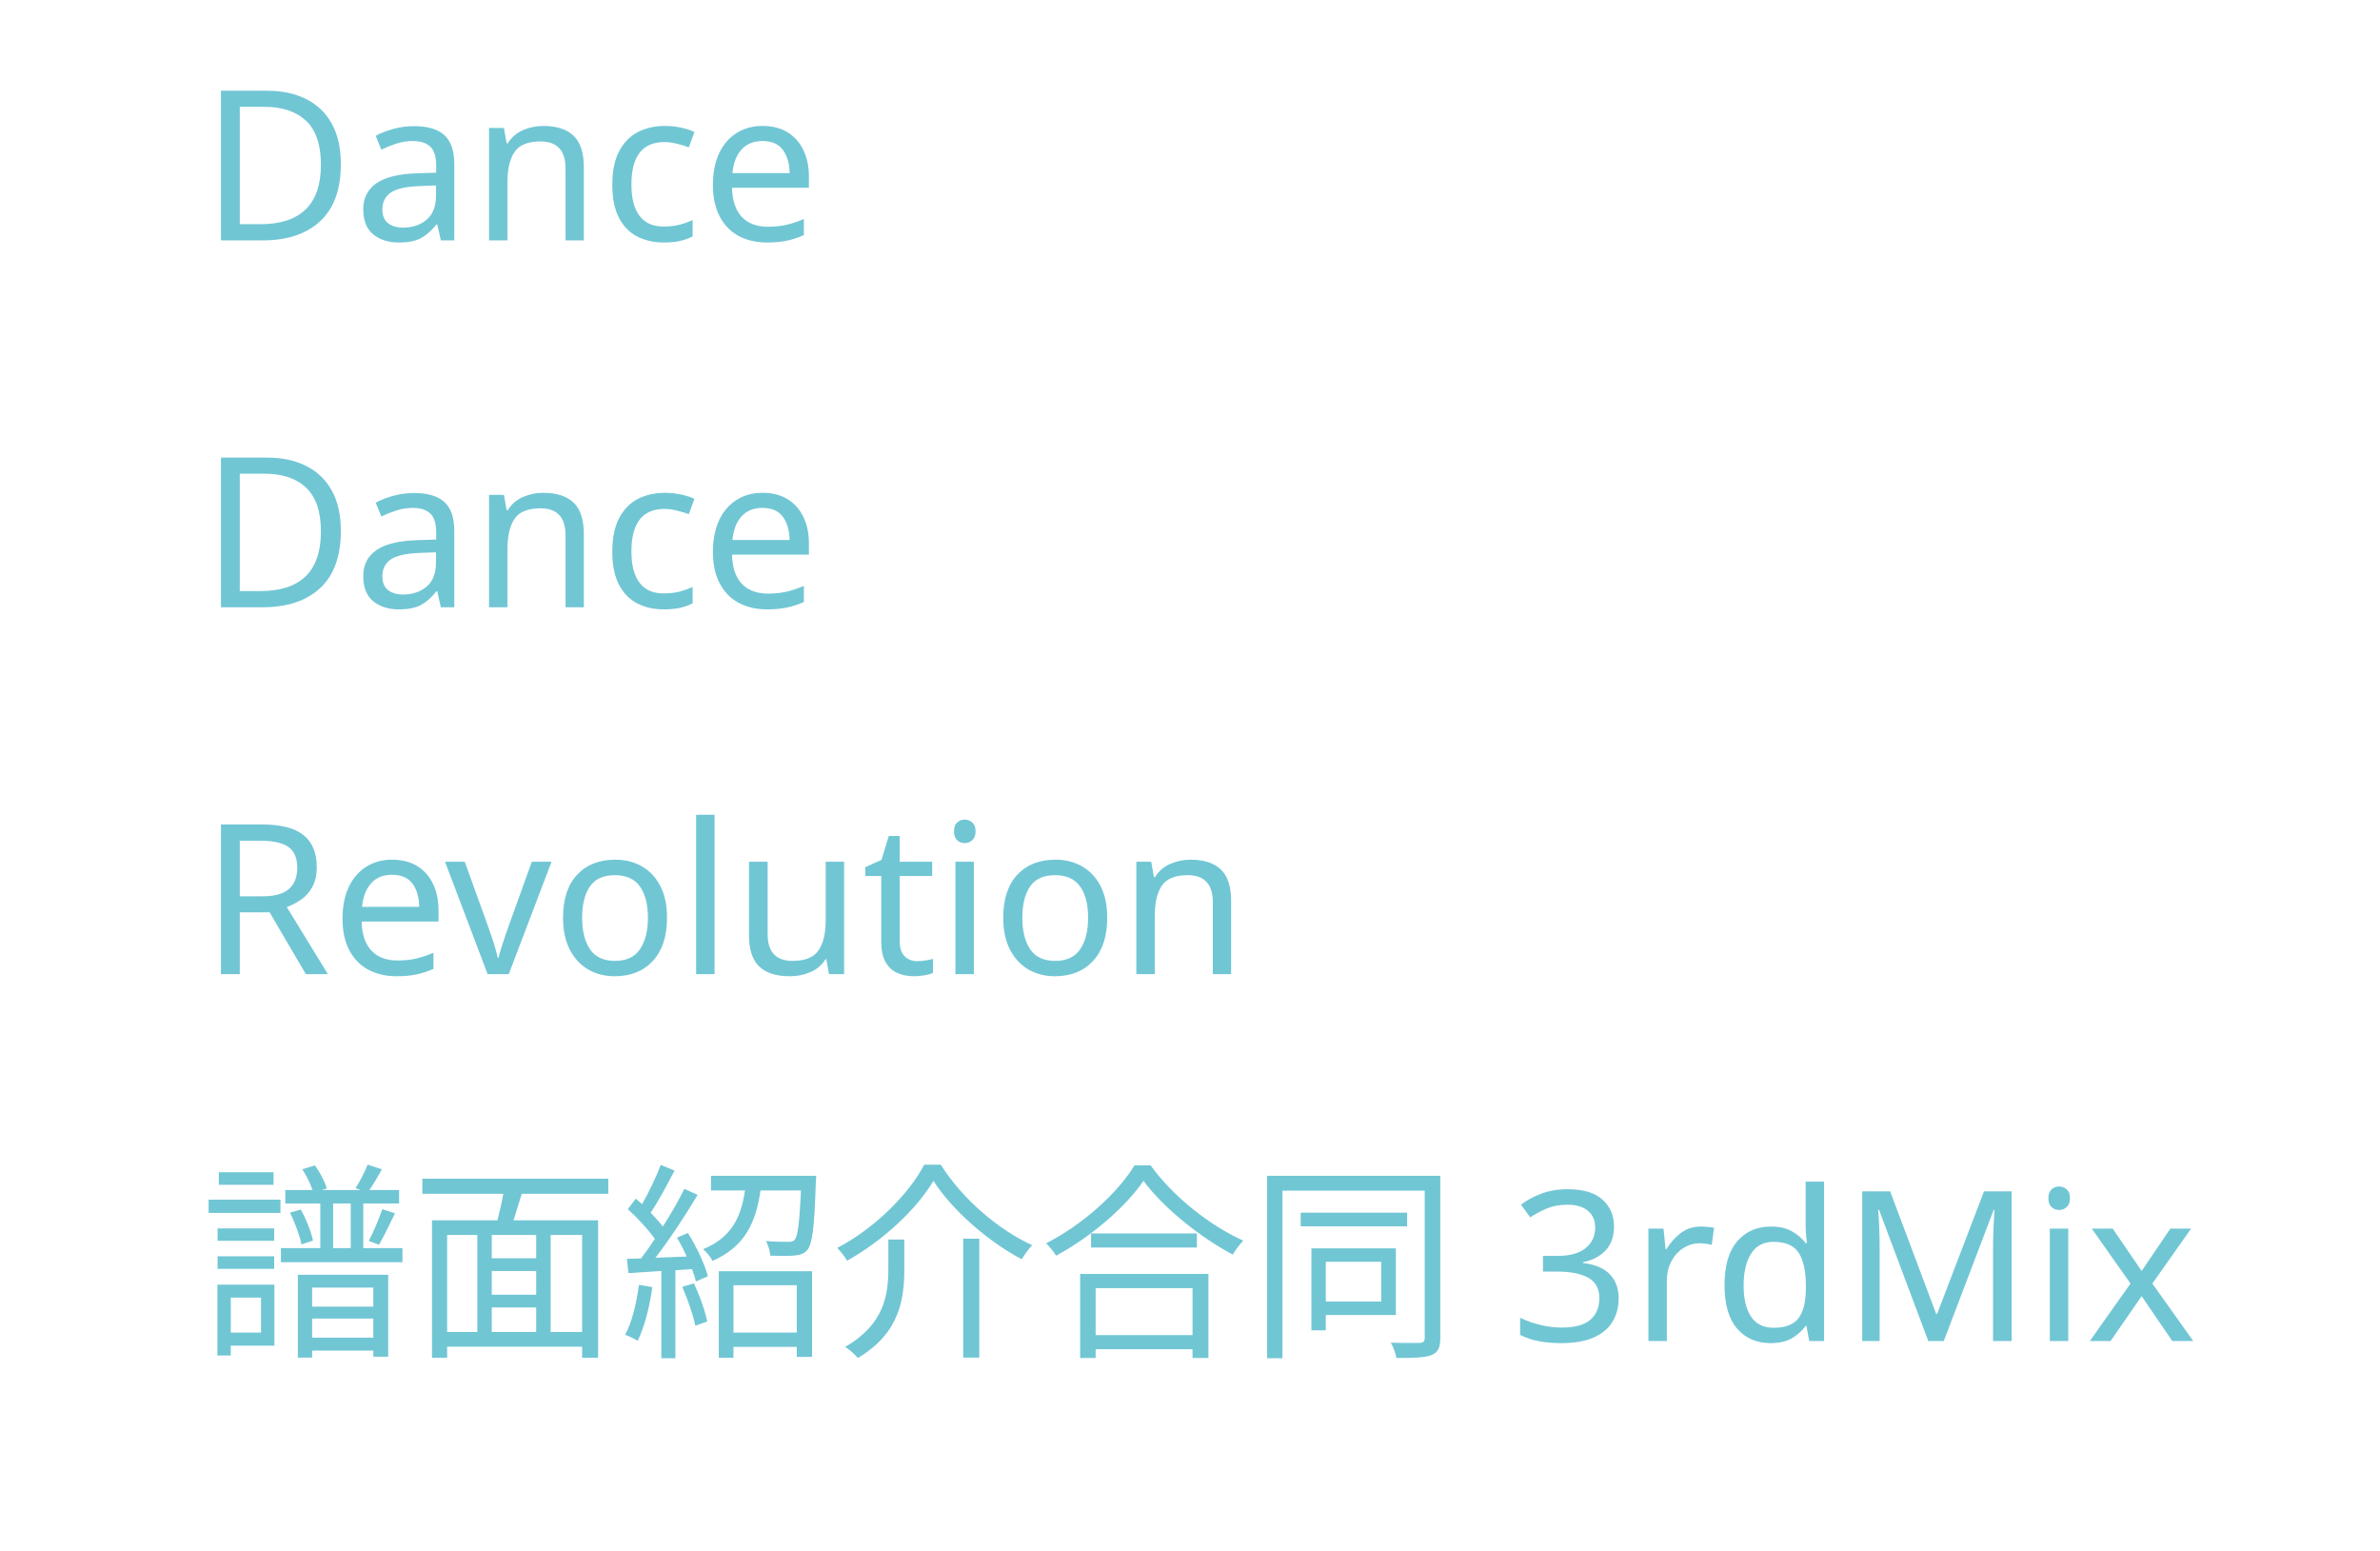
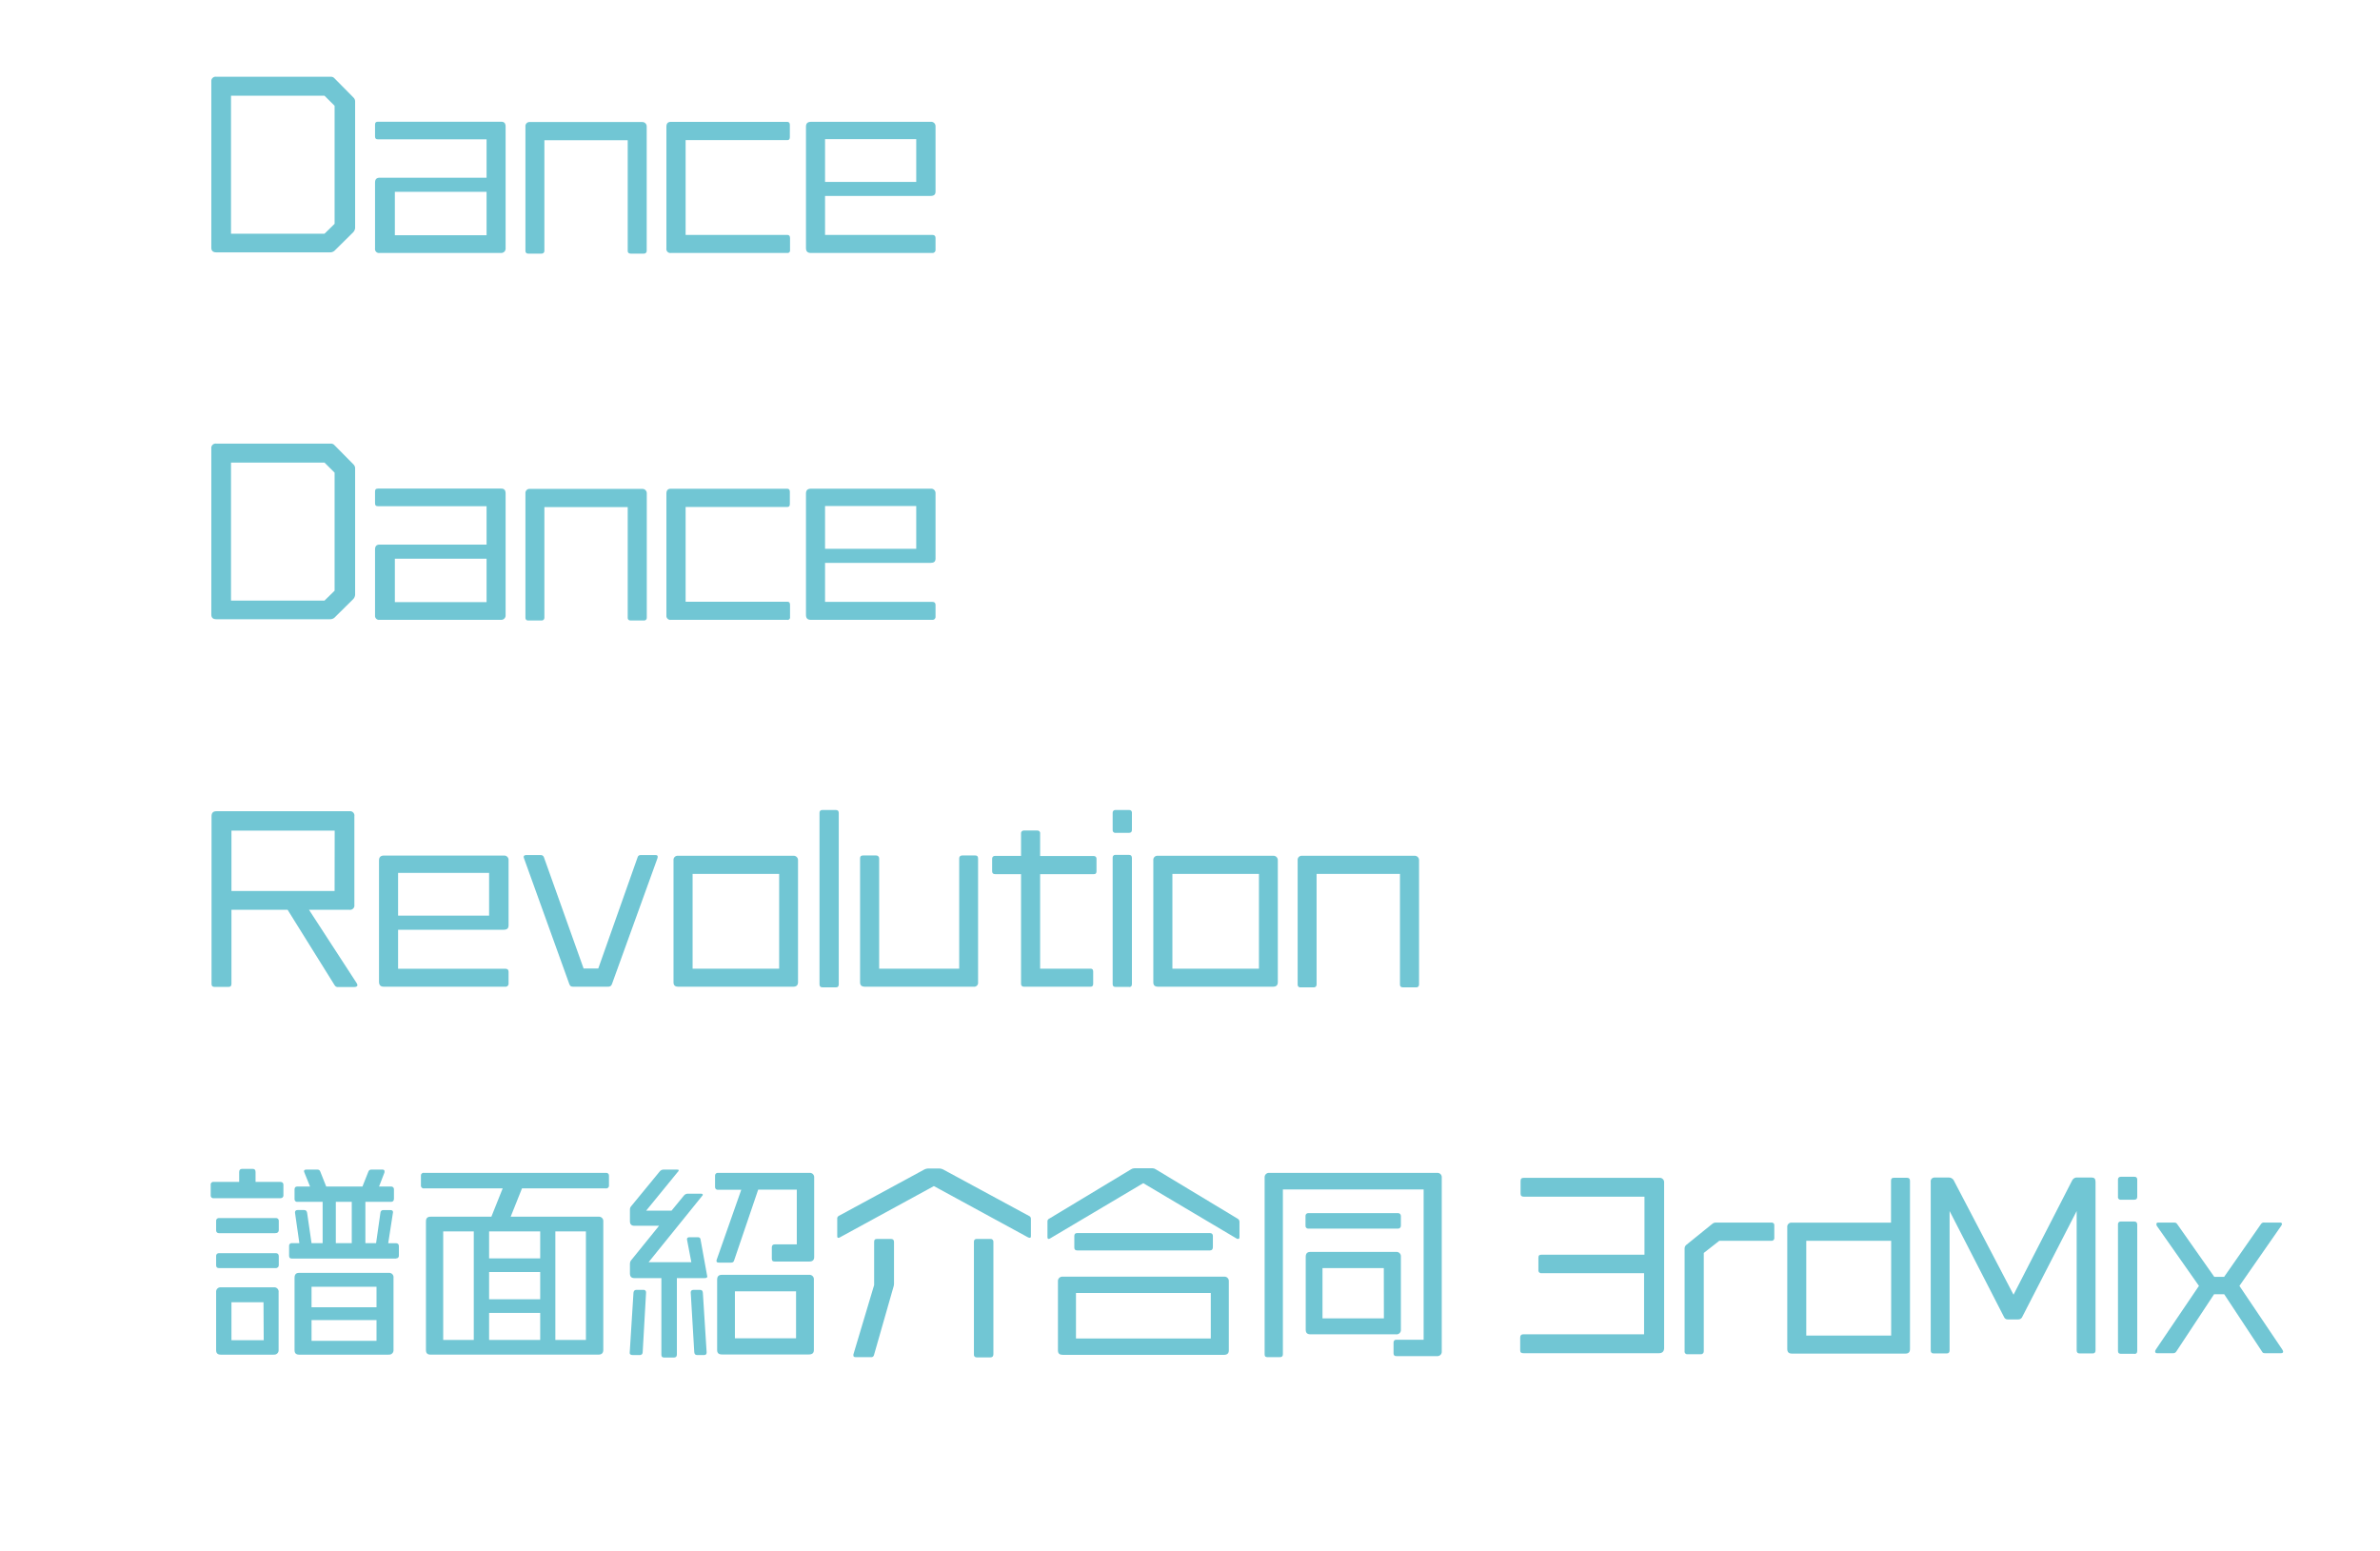
<svg xmlns="http://www.w3.org/2000/svg" id="レイヤー_1" data-name="レイヤー 1" viewBox="0 0 545 355">
  <defs>
-     <style>.cls-1{font-size:48px;fill:#71c6d4;font-family:VDL-LineGR-Regular-90ms-RKSJ-H, VDL-LineGR;}.cls-2{letter-spacing:0.25em;}</style>
+     <style>.cls-1{fill:#71c6d4;}</style>
  </defs>
-   <text class="cls-1" transform="translate(45.94 55.04)">Dance<tspan x="0" y="84">Dance </tspan>
-     <tspan x="0" y="168">Revolution</tspan>
-     <tspan x="0" y="252">譜面紹介合</tspan>
-     <tspan class="cls-2" x="240" y="252">同</tspan>
-     <tspan x="300" y="252">3rdMix</tspan>
-   </text>
+   <path class="cls-1" d="M80.89,53.17l-4.32,4.27a1.49,1.49,0,0,1-1,.34H49.54c-.77,0-1.15-.34-1.15-1.06v-38a1,1,0,0,1,1.15-1.15H75.7a1.08,1.08,0,0,1,.92.39l4.27,4.32a1.25,1.25,0,0,1,.43.91v29A1.59,1.59,0,0,1,80.89,53.17ZM76.62,24.22l-2.31-2.3H52.9V53.51H74.31l2.31-2.26Z" />
+   <path class="cls-1" d="M114.73,57.92H86.93a.91.91,0,0,1-1.05-1.05V41.79c0-.72.33-1.1,1.05-1.1h24.49V31.9H86.55c-.48,0-.67-.19-.67-.67V28.54c0-.48.19-.67.67-.67h28.23c.67,0,1,.34,1,1.11V56.82A1,1,0,0,1,114.73,57.92Zm-3.31-14h-21v9.94h21Z" />
+   <path class="cls-1" d="M147.41,58.07h-3c-.43,0-.67-.24-.67-.58V32.1H124.66V57.4a.61.61,0,0,1-.67.67h-3a.59.59,0,0,1-.67-.67V29a.94.94,0,0,1,1.06-1.06H147A1,1,0,0,1,148.09,29V57.4A.61.61,0,0,1,147.41,58.07Z" />
+   <path class="cls-1" d="M180.25,57.92h-26.6a.91.91,0,0,1-1.05-1.05V29c0-.72.33-1.1,1-1.1h26.69c.39,0,.58.29.58.67v2.83c0,.48-.19.68-.58.68H157V53.79h23.33c.39,0,.58.24.58.73V57.3A.55.55,0,0,1,180.25,57.92Z" />
+   <path class="cls-1" d="M213.46,57.92H185.67c-.77,0-1.11-.38-1.11-1.15V29c0-.72.34-1.11,1.16-1.11h27.41a1,1,0,0,1,1.1,1.06V43.86c0,.72-.38,1-1.15,1H188.93v8.93h24.58c.43,0,.72.19.72.68V57.2A.69.69,0,0,1,213.46,57.92Zm-3.65-26.06H188.93v9.79h20.88Z" />
+   <path class="cls-1" d="M80.89,137.17l-4.32,4.27a1.49,1.49,0,0,1-1,.34H49.54c-.77,0-1.15-.34-1.15-1.06v-38a1,1,0,0,1,1.15-1.15H75.7a1.08,1.08,0,0,1,.92.39l4.27,4.32a1.25,1.25,0,0,1,.43.91v29A1.59,1.59,0,0,1,80.89,137.17Zm-4.27-28.95-2.31-2.3H52.9v31.59H74.31l2.31-2.26Z" />
+   <path class="cls-1" d="M114.73,141.92H86.93a.91.91,0,0,1-1.05-1V125.79c0-.72.33-1.1,1.05-1.1h24.49V115.9H86.55c-.48,0-.67-.19-.67-.67v-2.69c0-.48.19-.67.67-.67h28.23c.67,0,1,.34,1,1.11v27.84A1,1,0,0,1,114.73,141.92Zm-3.31-14h-21v9.94h21Z" />
+   <path class="cls-1" d="M147.41,142.07h-3c-.43,0-.67-.24-.67-.58V116.1H124.66v25.3a.61.61,0,0,1-.67.67h-3a.59.59,0,0,1-.67-.67V113a.94.94,0,0,1,1.06-1.06H147a1,1,0,0,1,1.11,1.06V141.4A.61.61,0,0,1,147.41,142.07Z" />
+   <path class="cls-1" d="M180.25,141.92h-26.6a.91.91,0,0,1-1.05-1V113c0-.72.33-1.1,1-1.1h26.69c.39,0,.58.29.58.67v2.83c0,.48-.19.68-.58.68H157v21.69h23.33c.39,0,.58.24.58.73v2.78A.55.55,0,0,1,180.25,141.92Z" />
+   <path class="cls-1" d="M213.46,141.92H185.67c-.77,0-1.11-.38-1.11-1.15V113c0-.72.34-1.11,1.16-1.11h27.41a1,1,0,0,1,1.1,1.06v14.93c0,.72-.38,1-1.15,1H188.93v8.93h24.58c.43,0,.72.19.72.68v2.68A.69.69,0,0,1,213.46,141.92Zm-3.65-26.06H188.93v9.79h20.88Z" />
+   <path class="cls-1" d="M81,226H77.43a.83.83,0,0,1-.81-.43L65.86,208.31H53v16.94c0,.53-.24.72-.67.72H49.16c-.48,0-.72-.19-.72-.67V186.9c0-.77.33-1.16,1.15-1.16H80a1,1,0,0,1,1.15,1.16v20.25A1,1,0,0,1,80,208.31H70.76L81.61,225a1.54,1.54,0,0,1,.24.53C81.85,225.88,81.51,226,81,226Zm-4.36-35.81H53V204H76.62Z" />
+   <path class="cls-1" d="M115.69,225.92H87.89c-.76,0-1.1-.38-1.1-1.15V197c0-.72.34-1.11,1.15-1.11h27.41a1,1,0,0,1,1.11,1.06v14.93c0,.72-.39,1-1.16,1H91.16v8.93h24.58c.43,0,.72.19.72.68v2.68A.69.69,0,0,1,115.69,225.92ZM112,199.86H91.16v9.79H112Z" />
+   <path class="cls-1" d="M150.54,196.54l-10.42,28.81c-.19.48-.48.57-1,.57h-7.83c-.48,0-.72-.09-.91-.57L120,196.54a1.51,1.51,0,0,1-.09-.33c0-.29.24-.43.57-.43h3.32a.73.73,0,0,1,.76.52l9.08,25.45H137l9-25.45a.66.66,0,0,1,.72-.52h3.37c.38,0,.52.09.52.43A1.08,1.08,0,0,1,150.54,196.54Z" />
+   <path class="cls-1" d="M181.64,225.92H155.33c-.77,0-1.1-.33-1.1-1V197a.94.94,0,0,1,1.05-1.06h26.36a1,1,0,0,1,1.1,1.06v27.89C182.74,225.59,182.36,225.92,181.64,225.92Zm-3.22-25.82H158.6v21.69h19.82Z" />
+   <path class="cls-1" d="M191.38,226.07h-3c-.44,0-.72-.19-.72-.67V186.13a.59.59,0,0,1,.62-.67h3.12c.48,0,.67.24.67.72V225.4C192.05,225.88,191.86,226.07,191.38,226.07Z" />
+   <path class="cls-1" d="M222.92,225.92H198.1c-.82,0-1.15-.33-1.15-1V196.54c0-.48.19-.67.72-.67h2.93a.66.66,0,0,1,.72.72v25.2h18.33V196.54c0-.48.29-.67.72-.67h2.93c.48,0,.67.19.67.72v28.28A.91.91,0,0,1,222.92,225.92Z" />
+   <path class="cls-1" d="M250.47,200.15H238.18v21.64h11.57c.38,0,.58.2.58.68v2.78c0,.48-.2.67-.63.67H234.48a.61.61,0,0,1-.67-.67v-25.1h-5.9c-.48,0-.72-.2-.72-.68v-2.83a.61.61,0,0,1,.67-.67h5.95v-5.14a.6.6,0,0,1,.63-.67h3.07a.59.59,0,0,1,.67.67V196h12.29a.59.59,0,0,1,.62.67v2.83C251.09,200,250.85,200.15,250.47,200.15Z" />
+   <path class="cls-1" d="M258.53,190.69h-3.07a.59.59,0,0,1-.67-.67v-3.89a.59.59,0,0,1,.62-.67h3.12a.59.59,0,0,1,.67.67V190C259.2,190.45,259,190.69,258.53,190.69Zm0,35.28h-3.07c-.43,0-.67-.19-.67-.62V196.4a.59.59,0,0,1,.62-.67h3.12c.48,0,.67.29.67.72V225.3C259.2,225.78,259,226,258.53,226Z" />
+   <path class="cls-1" d="M291.51,225.92H265.2c-.76,0-1.1-.33-1.1-1V197a.94.94,0,0,1,1.06-1.06h26.35a1,1,0,0,1,1.1,1.06v27.89C292.61,225.59,292.23,225.92,291.51,225.92Zm-3.22-25.82H268.47v21.69h19.82Z" />
+   <path class="cls-1" d="M324.25,226.07h-3c-.43,0-.67-.24-.67-.58V200.1H301.49v25.3a.61.61,0,0,1-.67.67h-3a.59.59,0,0,1-.67-.67V197a.94.94,0,0,1,1.06-1.06h25.63a1,1,0,0,1,1.11,1.06V225.4A.61.61,0,0,1,324.25,226.07Z" />
+   <path class="cls-1" d="M64.18,274.35H48.92a.59.59,0,0,1-.67-.62v-2.45a.59.59,0,0,1,.67-.67h5.85v-2.26c0-.48.24-.72.68-.72h2.4c.48,0,.67.24.67.72v2.26h5.66c.48,0,.72.24.72.67v2.45C64.9,274.11,64.62,274.35,64.18,274.35Zm-1.1,8H50.17a.61.61,0,0,1-.68-.67v-2.11a.61.61,0,0,1,.68-.68h13a.61.61,0,0,1,.67.68v2.11A.64.64,0,0,1,63.08,282.32Zm0,8H50.17c-.44,0-.68-.19-.68-.67V287.6a.61.61,0,0,1,.68-.67h13c.43,0,.67.24.67.72v2A.66.66,0,0,1,63.08,290.34Zm-.39,19.82H50.6c-.77,0-1.11-.33-1.11-1.05V295.86a1,1,0,0,1,1.11-1.11H62.69a1,1,0,0,1,1.11,1.16v13.15A1,1,0,0,1,62.69,310.16Zm-2.35-12H53v8.69h7.39Zm30.34-10H66.87c-.48,0-.67-.19-.67-.67V285.3a.59.59,0,0,1,.67-.67h1.68l-1-7c0-.39.2-.58.63-.58h1.44q.65,0,.72.72l1,6.87h2.54v-9.46H68.12a.59.59,0,0,1-.67-.67v-2.16c0-.44.19-.68.62-.68H71l-1.3-3.21a.81.81,0,0,1-.09-.29c0-.24.19-.38.53-.38h2.54a.66.66,0,0,1,.67.48l1.35,3.4H83l1.35-3.4a.69.69,0,0,1,.72-.48h2.49c.34,0,.48.14.48.33a.8.8,0,0,1,0,.34l-1.24,3.21h2.73a.61.61,0,0,1,.68.68v2.11c0,.48-.24.72-.68.72H83.67v9.46h2.45l1-7a.61.61,0,0,1,.67-.58h1.59c.38,0,.62.14.62.48l-1.1,7.11h1.77a.61.61,0,0,1,.67.67v2.16A.59.59,0,0,1,90.68,288.13Zm-1.68,22H68.55c-.77,0-1.1-.33-1.1-1.05V292.55c0-.72.33-1.11,1-1.11H89a1,1,0,0,1,1.11,1.15v16.47A1,1,0,0,1,89,310.16Zm-2.78-15.55H71.34v4.7H86.22Zm0,7.63H71.34V307H86.22Zm-5.67-27.07H76.9v9.46h3.65Z" />
+   <path class="cls-1" d="M138.73,272.1h-19.2l-2.59,6.48h20.11a1,1,0,0,1,1.1,1.1v29.38c0,.77-.38,1.1-1.15,1.1H98.6c-.72,0-1.06-.33-1.06-1.05V279.68c0-.72.29-1.1,1.06-1.1h13.92l2.59-6.48h-18a.64.64,0,0,1-.72-.72v-2.16a.59.59,0,0,1,.67-.68h41.72a.61.61,0,0,1,.67.68v2.16A.64.64,0,0,1,138.73,272.1Zm-30.24,9.84h-7V306.8h7Zm15.21,0H112v6.19H123.7Zm0,9.31H112v6.24H123.7Zm0,9.36H112v6.19H123.7Zm10.47-18.67h-7V306.8h7Z" />
+   <path class="cls-1" d="M147.17,309.59a.63.63,0,0,1-.72.67h-1.53c-.43,0-.77-.14-.72-.58l.86-13.68c.05-.43.24-.67.67-.67h1.59a.54.54,0,0,1,.62.58V296Zm14.21-16.95H155v17.52c0,.44-.24.67-.72.67h-2.16c-.48,0-.67-.19-.67-.67V292.64h-6.15c-.72,0-1.05-.33-1.05-1.1v-2.16a1.28,1.28,0,0,1,.19-.72l6.48-8h-5.62c-.72,0-1.05-.34-1.05-1.06V277a1.14,1.14,0,0,1,.24-.77l6.62-8.06a1.12,1.12,0,0,1,.87-.38h3c.29,0,.43,0,.43.19s-.09.19-.19.33l-7.25,8.88h5.81l2.83-3.45a1.15,1.15,0,0,1,.82-.43h3.07c.29,0,.43.09.43.24s-.09.19-.19.33L148.52,289h9.79l-1-5.24c0-.33.19-.48.58-.48h1.92a.56.56,0,0,1,.62.58l1.49,8.21c0,.09.05.14.05.19C162,292.5,161.72,292.64,161.38,292.64Zm-.24,17.62H159.7c-.48,0-.67-.19-.72-.67l-.81-13.68c0-.39.24-.58.67-.58h1.44c.48,0,.62.24.67.67l.86,13.59v.09C161.81,310.12,161.58,310.26,161.14,310.26Zm24.15-21.41h-7.83c-.48,0-.72-.14-.72-.67v-2.6c0-.43.24-.67.72-.67h5V272.38h-8.84l-5.52,16.23a.62.62,0,0,1-.67.48H164.6c-.34,0-.53-.1-.53-.38a.58.58,0,0,1,.05-.29l5.62-16h-5.33a.61.61,0,0,1-.67-.67v-2.54a.61.61,0,0,1,.67-.67h20.93a1,1,0,0,1,1.1,1.1v18.19C186.44,288.51,186.06,288.85,185.29,288.85Zm0,21.27H165.32c-.77,0-1.1-.34-1.1-1V293c0-.72.33-1.11,1.05-1.11h20a1,1,0,0,1,1.1,1.11v16.08C186.39,309.78,186,310.12,185.24,310.12Zm-3-14.45h-14v10.75h14Z" />
+   <path class="cls-1" d="M235.79,283.42a1.08,1.08,0,0,1-.34-.09l-21.6-11.76-21.56,11.76a.53.53,0,0,1-.33.09c-.19,0-.24-.14-.24-.47V279.1a.67.67,0,0,1,.38-.72l19.64-10.65a2.14,2.14,0,0,1,.81-.19h2.59a2.18,2.18,0,0,1,.77.19l19.68,10.65a.69.69,0,0,1,.48.72V283C236.07,283.28,236,283.42,235.79,283.42Zm-31.21,11.29-4.46,15.6a.6.6,0,0,1-.67.43H196c-.39,0-.58-.1-.58-.38a2.42,2.42,0,0,0,0-.24l4.75-15.89v-9.89c0-.43.15-.67.67-.67H204c.48,0,.72.24.72.67v9.55A2.18,2.18,0,0,1,204.58,294.71Zm22.23,16.08h-3.12a.59.59,0,0,1-.67-.67V284.34a.59.59,0,0,1,.67-.67h3.12a.62.62,0,0,1,.67.71v25.69C227.48,310.55,227.24,310.79,226.81,310.79Z" />
+   <path class="cls-1" d="M283.5,283.67a.51.51,0,0,1-.34-.1L261.8,270.9l-21.36,12.67a.51.51,0,0,1-.34.1c-.14,0-.24-.15-.24-.44v-3.5a.68.68,0,0,1,.43-.72L259,267.73a1.4,1.4,0,0,1,.77-.24h4.17a1.37,1.37,0,0,1,.72.24L283.35,279a.83.83,0,0,1,.48.72v3.5C283.83,283.52,283.74,283.67,283.5,283.67Zm-3.22,26.54H243.37c-.72,0-1.11-.29-1.11-1v-15.8a1,1,0,0,1,1.11-1.1h36.91a1,1,0,0,1,1.11,1.1v15.8C281.39,309.88,281,310.21,280.28,310.21Zm-3.22-23.91H246.68c-.48,0-.67-.23-.67-.67V283c0-.43.19-.67.62-.67h30.43a.61.61,0,0,1,.68.67v2.54C277.74,286.07,277.5,286.3,277.06,286.3Zm.2,9.75H246.39v10.42h30.87Z" />
+   <path class="cls-1" d="M329.05,310.5h-9.27c-.48,0-.67-.19-.67-.67v-2.4c0-.43.19-.68.63-.68H326V272.34H293.77v37.73c0,.48-.24.67-.72.67h-2.79c-.43,0-.67-.14-.67-.62V269.65a1,1,0,0,1,1.1-1.11h38.36a1,1,0,0,1,1.1,1.11V309.4A1,1,0,0,1,329.05,310.5Zm-9-29.19H299.62a.61.61,0,0,1-.67-.67v-2.21a.61.61,0,0,1,.67-.67h20.45a.64.64,0,0,1,.72.67v2.21A.64.64,0,0,1,320.07,281.31Zm-.43,24.2H300.1c-.77,0-1.1-.34-1.1-1.06v-16.7c0-.72.33-1.11,1.05-1.11h19.64a1,1,0,0,1,1.1,1.11V304.4A1,1,0,0,1,319.64,305.51Zm-2.74-15.17H302.84v11.52H316.9Z" />
+   <path class="cls-1" d="M379.88,309.83h-31c-.53,0-.77-.15-.77-.67v-2.88c0-.53.24-.77.67-.77h27.7v-14H353a.64.64,0,0,1-.72-.72V288c0-.53.19-.72.72-.72h23.57V274h-27.6c-.53,0-.77-.2-.77-.72v-2.88c0-.53.24-.72.77-.72h31a1,1,0,0,1,1.1,1.1v38C381,309.49,380.6,309.83,379.88,309.83Z" />
+   <path class="cls-1" d="M405.61,284.1H393.7l-3.55,2.78V309.4a.64.64,0,0,1-.72.67h-3a.59.59,0,0,1-.67-.67V285.78a1.09,1.09,0,0,1,.48-.82l5.81-4.7a1.32,1.32,0,0,1,1-.34h12.58a.59.59,0,0,1,.67.67v2.83A.61.61,0,0,1,405.61,284.1Z" />
+   <path class="cls-1" d="M436.33,309.92h-26c-.72,0-1.06-.33-1.06-1.05V281a.94.94,0,0,1,1.06-1.06h22.7v-9.6c0-.48.19-.67.67-.67h3c.48,0,.67.24.67.72v38.45C437.38,309.59,437.05,309.92,436.33,309.92Zm-3.27-25.82H413.62v21.69h19.44Z" />
+   <path class="cls-1" d="M479.24,309.88h-3.07c-.43,0-.63-.25-.63-.72V277.28L463,301.67a1,1,0,0,1-.91.43h-2.3a.86.86,0,0,1-.82-.43l-12.53-24.39v31.88c0,.47-.19.72-.62.72h-3.07c-.44,0-.63-.25-.63-.72V270.61a.86.86,0,0,1,.87-1h3.26a1.28,1.28,0,0,1,1.1.57l13.73,26.26,13.45-26.21a1.17,1.17,0,0,1,1.2-.62H479c.58,0,.86.29.86,1v38.55C479.86,309.63,479.67,309.88,479.24,309.88Z" />
+   <path class="cls-1" d="M488.74,274.69h-3.07A.59.59,0,0,1,485,274v-3.89a.59.59,0,0,1,.62-.67h3.12a.59.59,0,0,1,.67.67V274C489.41,274.45,489.22,274.69,488.74,274.69Zm0,35.28h-3.07c-.43,0-.67-.19-.67-.62v-29a.59.59,0,0,1,.62-.67h3.12c.48,0,.67.29.67.72V309.3C489.41,309.78,489.22,310,488.74,310Z" />
+   <path class="cls-1" d="M522.34,309.83h-3.65c-.43,0-.57-.1-.72-.39l-8.64-13.1H507l-8.64,13.1a.82.82,0,0,1-.82.39h-3.6c-.28,0-.43-.15-.43-.39a.92.92,0,0,1,.15-.43l9.88-14.59-9.64-13.73a.76.76,0,0,1-.1-.43c0-.24.14-.34.48-.34h3.5c.48,0,.58.1.77.34l8.5,12.09h2.26l8.44-12.09a.76.76,0,0,1,.77-.34h3.55c.29,0,.48.1.48.29a.74.74,0,0,1-.19.48l-9.55,13.73L522.63,309a1.19,1.19,0,0,1,.19.48C522.82,309.68,522.68,309.83,522.34,309.83Z" />
</svg>
